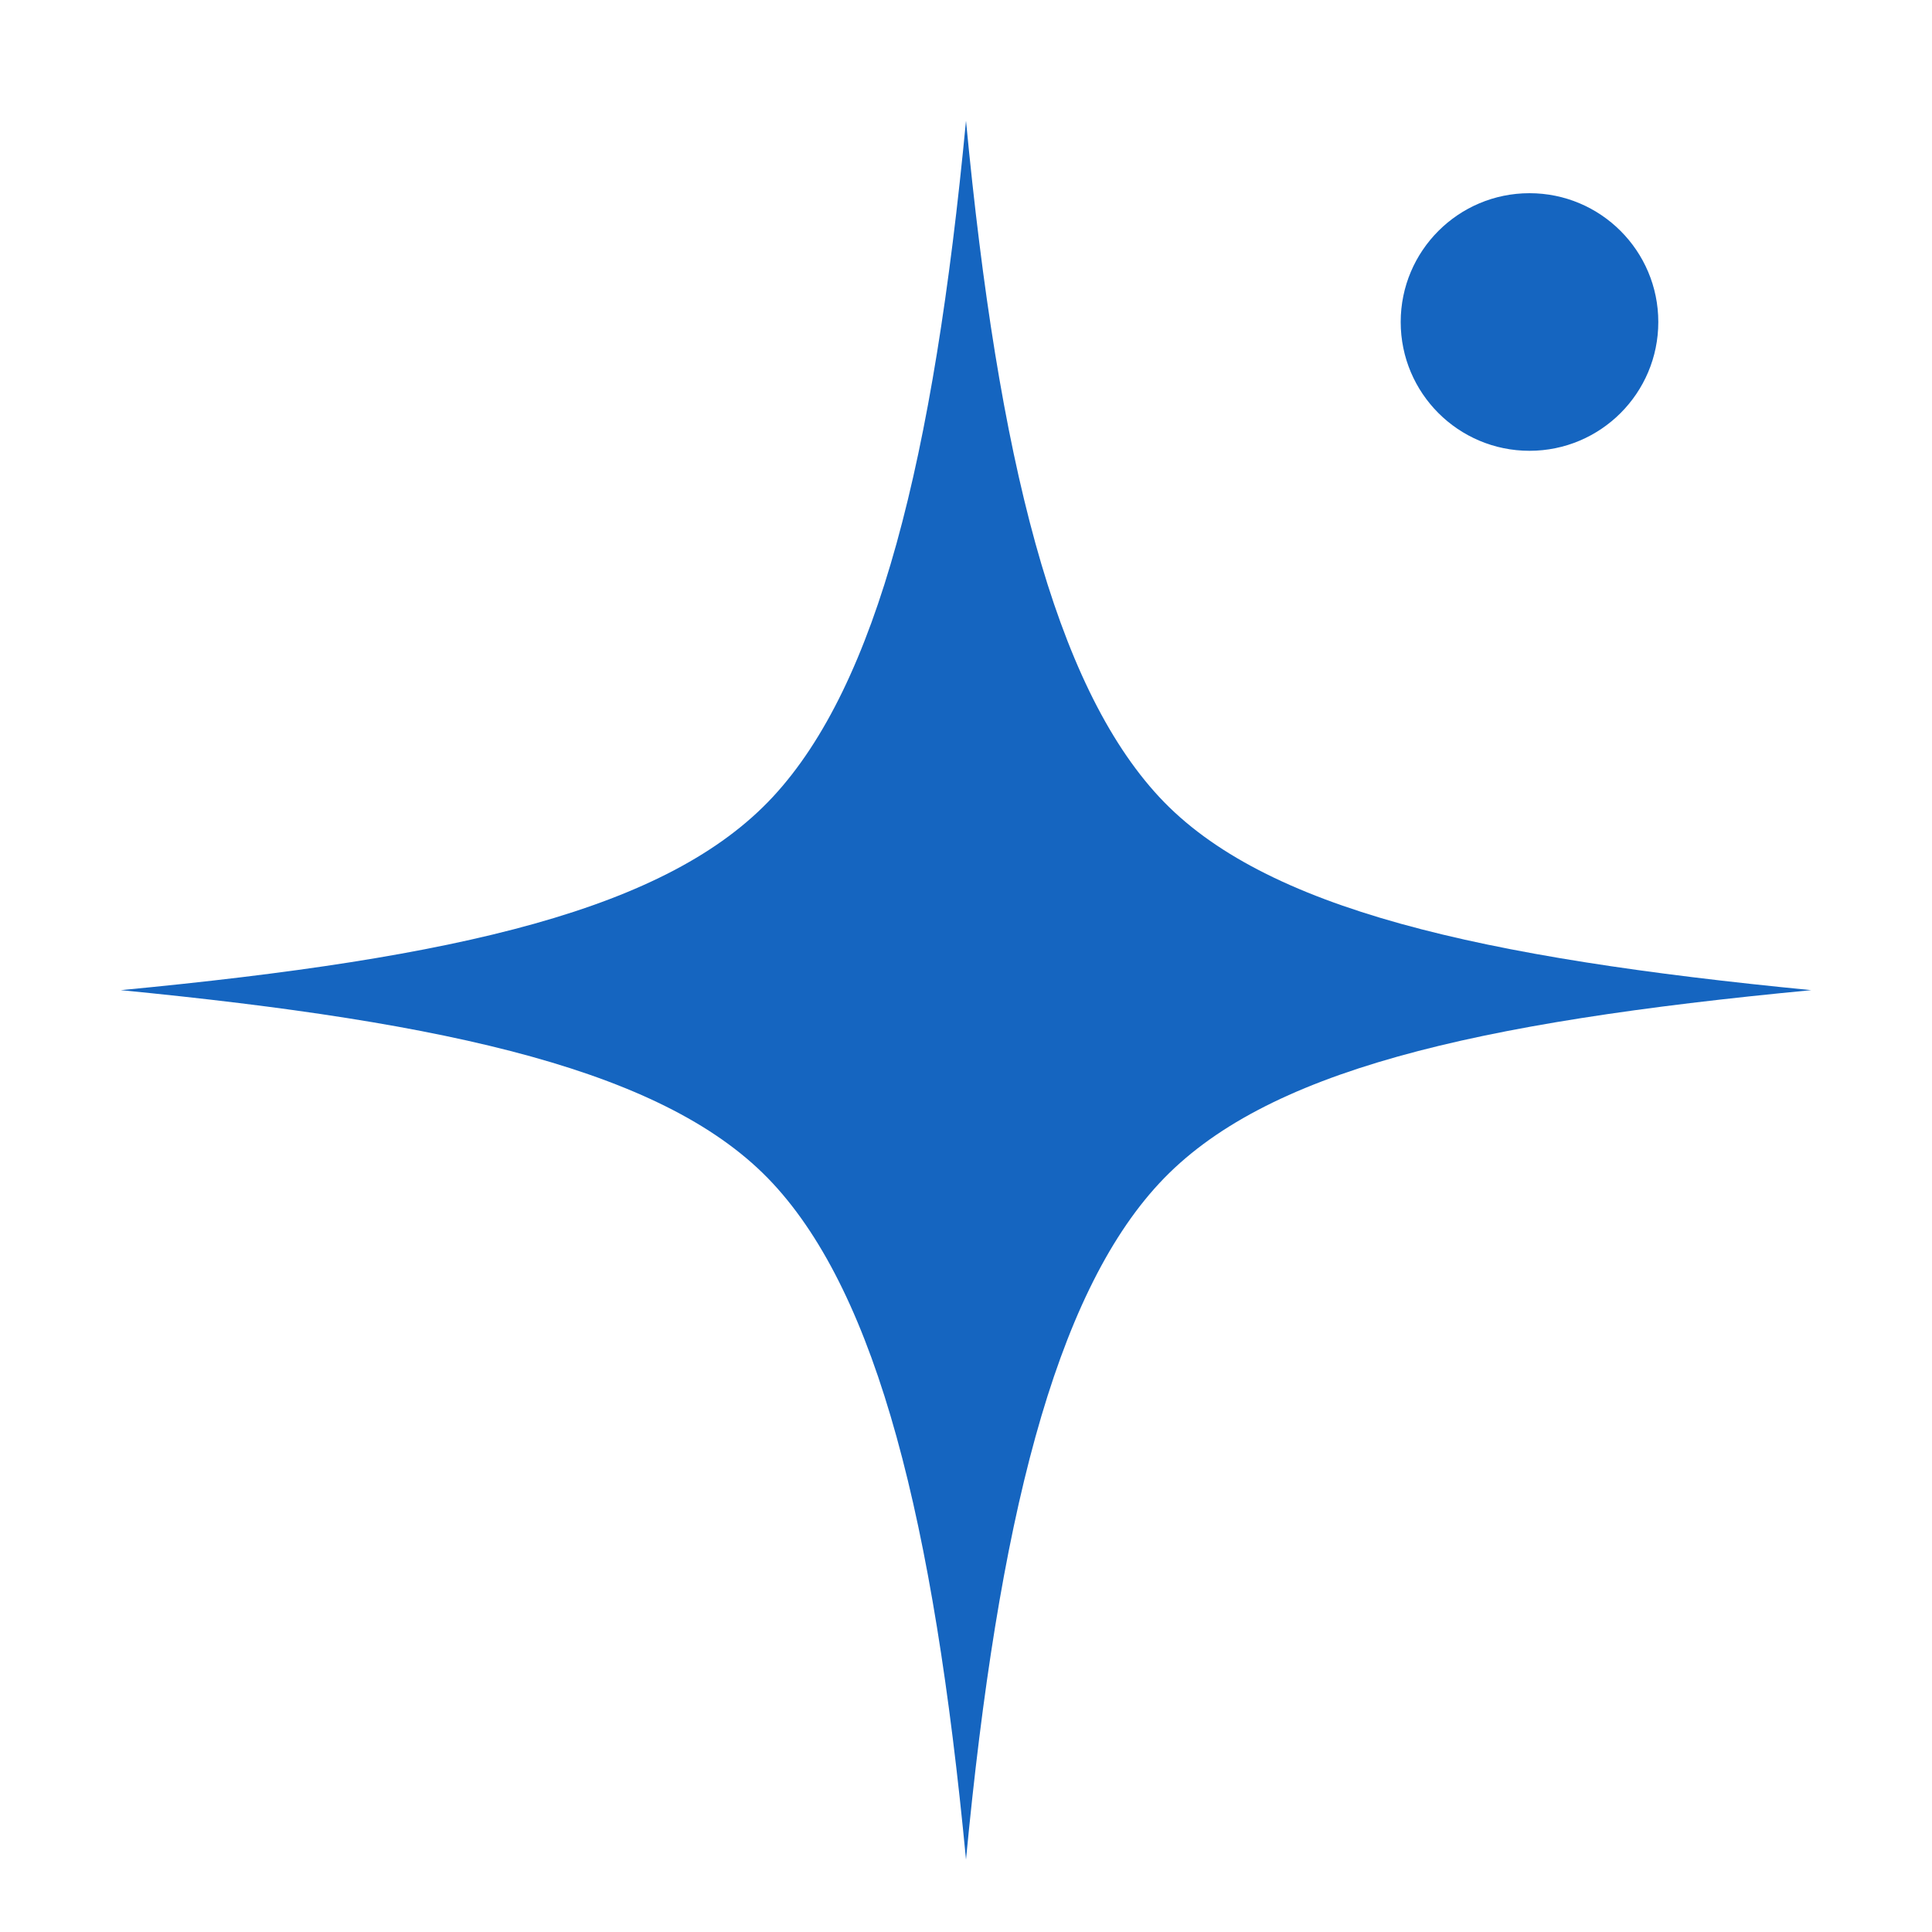
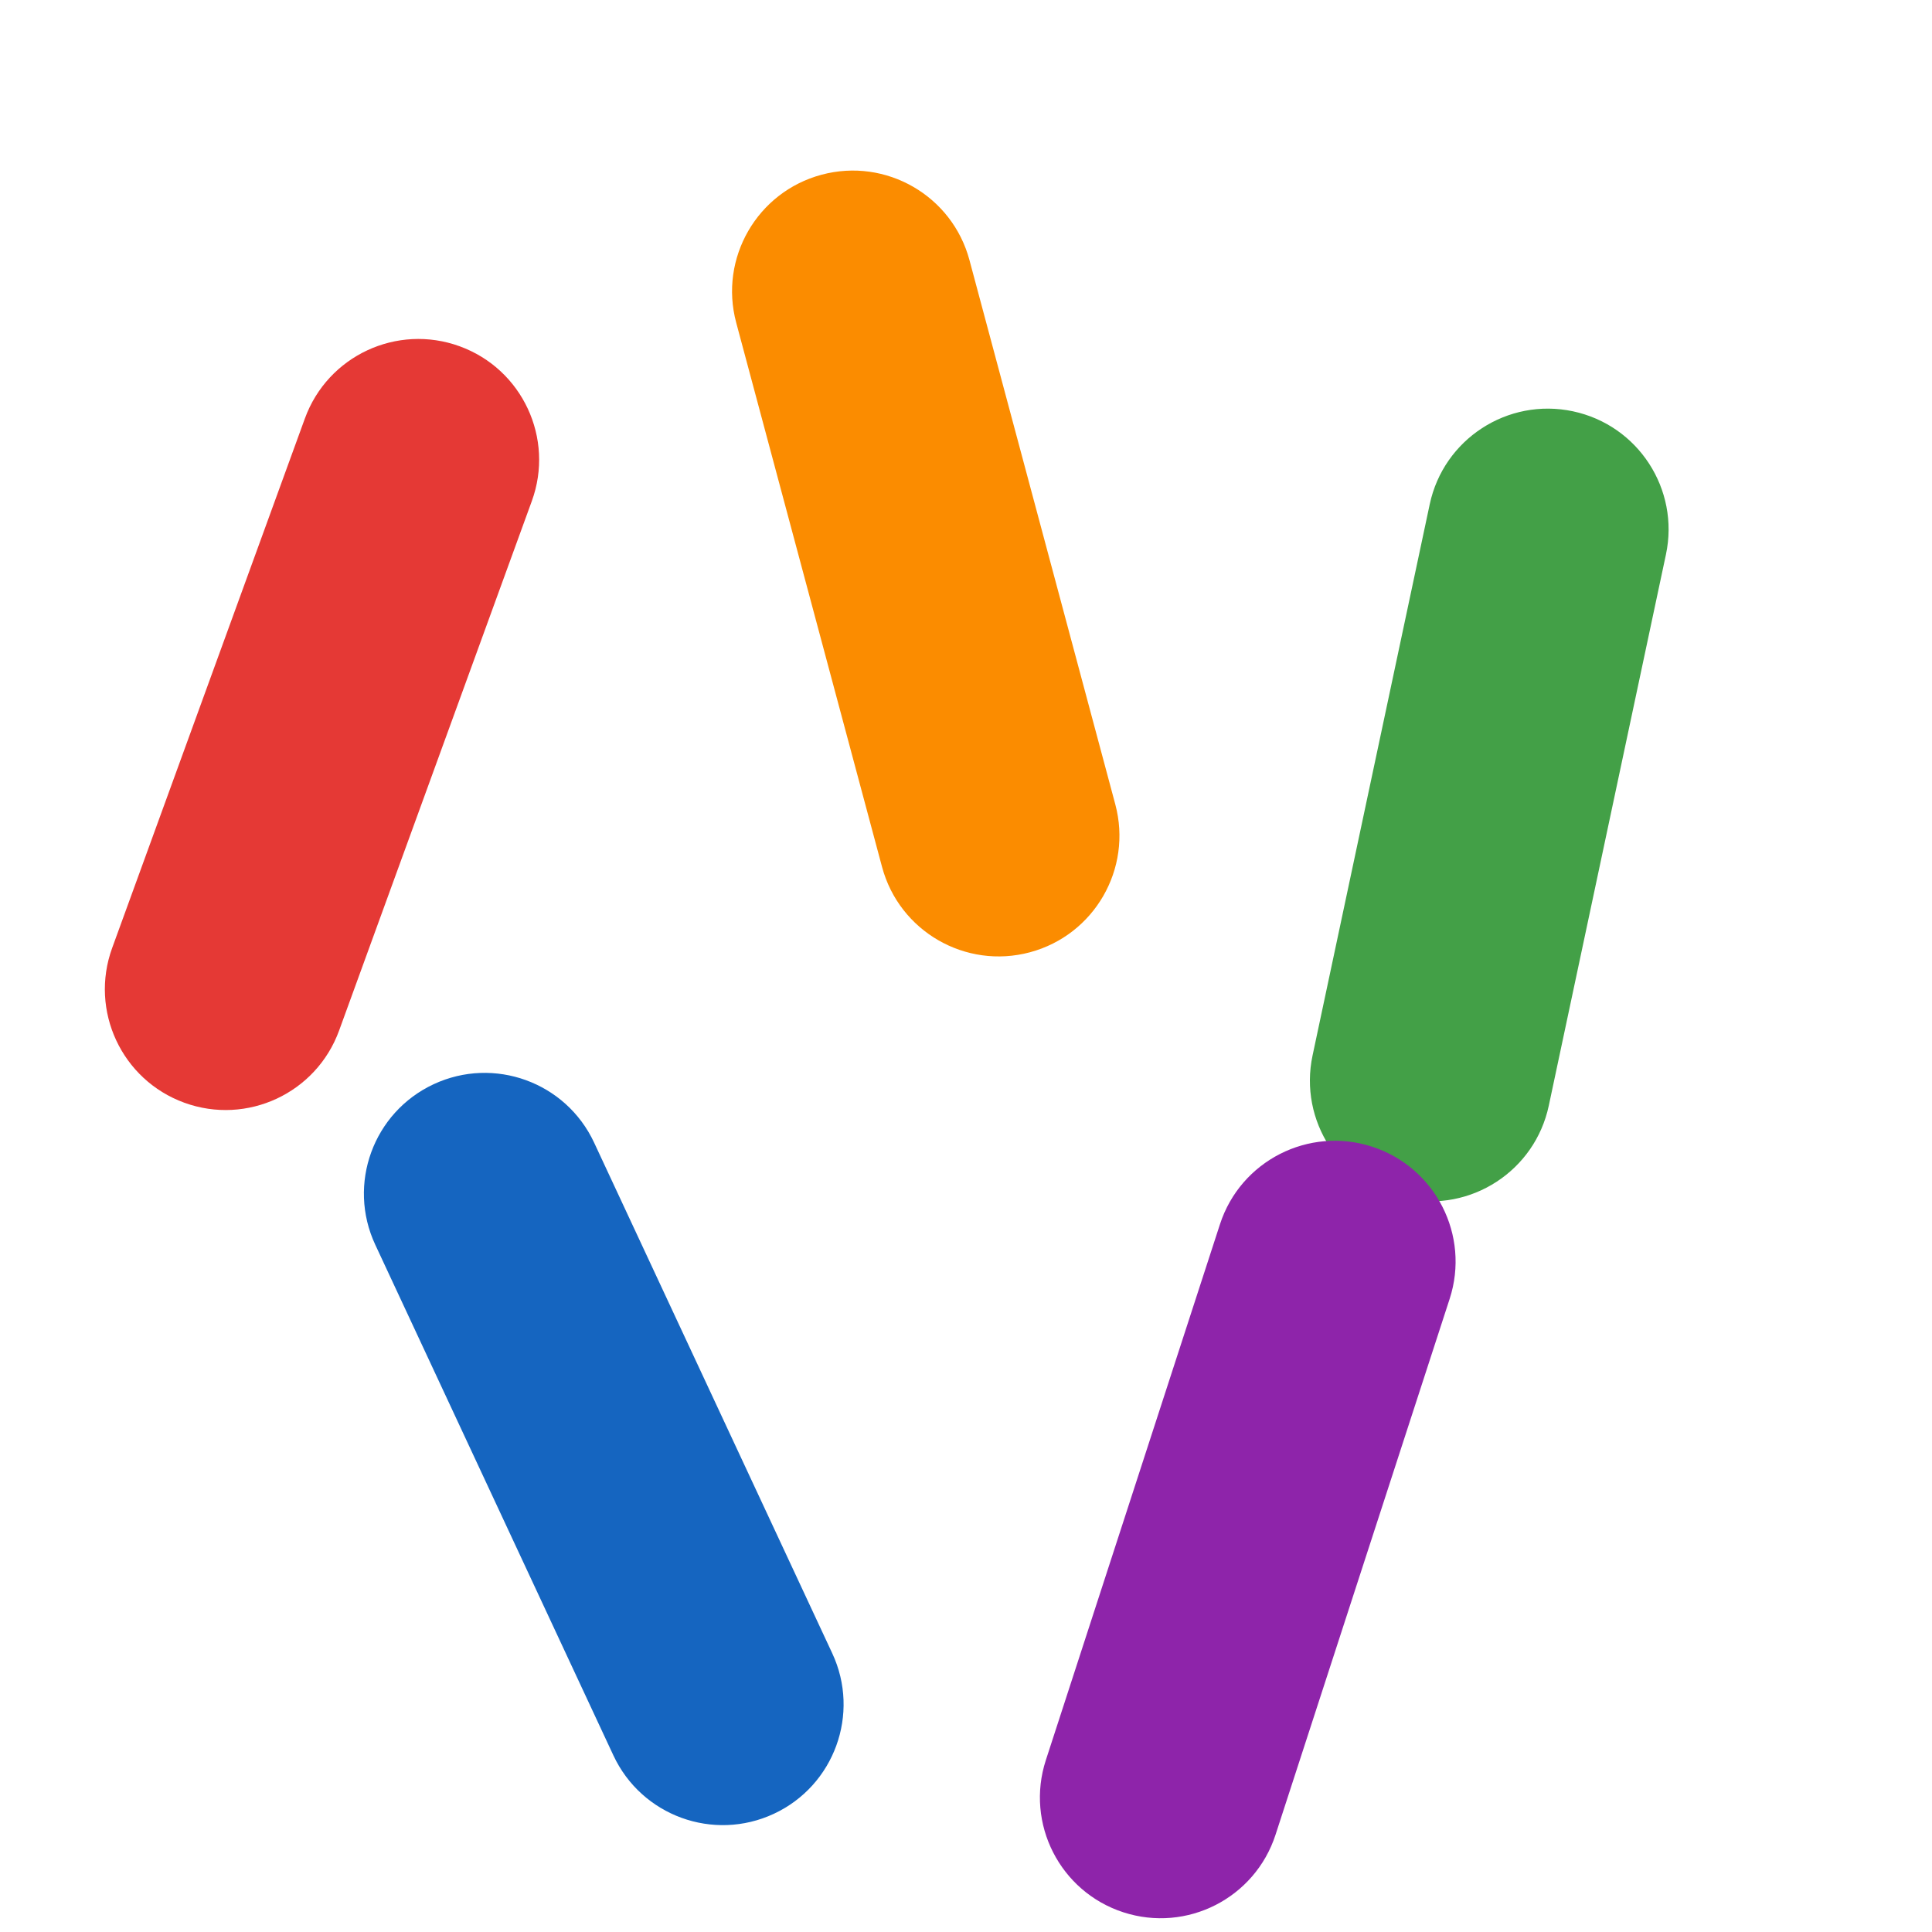
<svg xmlns="http://www.w3.org/2000/svg" viewBox="0 0 24 24">
-   <path d="M12 1.5c.4 4.2 1.1 7 2.4 8.4 1.3 1.4 4 2 8.1 2.4-4.2.4-6.8 1-8.1 2.4-1.3 1.4-2 4.2-2.4 8.4-.4-4.2-1.1-7-2.4-8.4-1.3-1.4-4-2-8.1-2.4 4.2-.4 6.8-1 8.1-2.4 1.3-1.4 2-4.2 2.4-8.4z" fill="#1565c0" />
-   <circle cx="19" cy="4" r="1.6" fill="#1565c0" />
+   <rect x="2.5" y="4" width="3" height="10" rx="1.5" fill="#e53935" transform="rotate(20 4 9)" />
+   <rect x="10" y="2" width="3" height="10" rx="1.5" fill="#fb8c00" transform="rotate(-15 11.5 7)" />
+   <rect x="17" y="5" width="3" height="10" rx="1.5" fill="#43a047" transform="rotate(12 18.5 10)" />
+   <rect x="6" y="13" width="3" height="10" rx="1.5" fill="#1565c0" transform="rotate(-25 7.5 18)" />
+   <rect x="14" y="14" width="3" height="10" rx="1.5" fill="#8e24aa" transform="rotate(18 15.5 19)" />
</svg>
